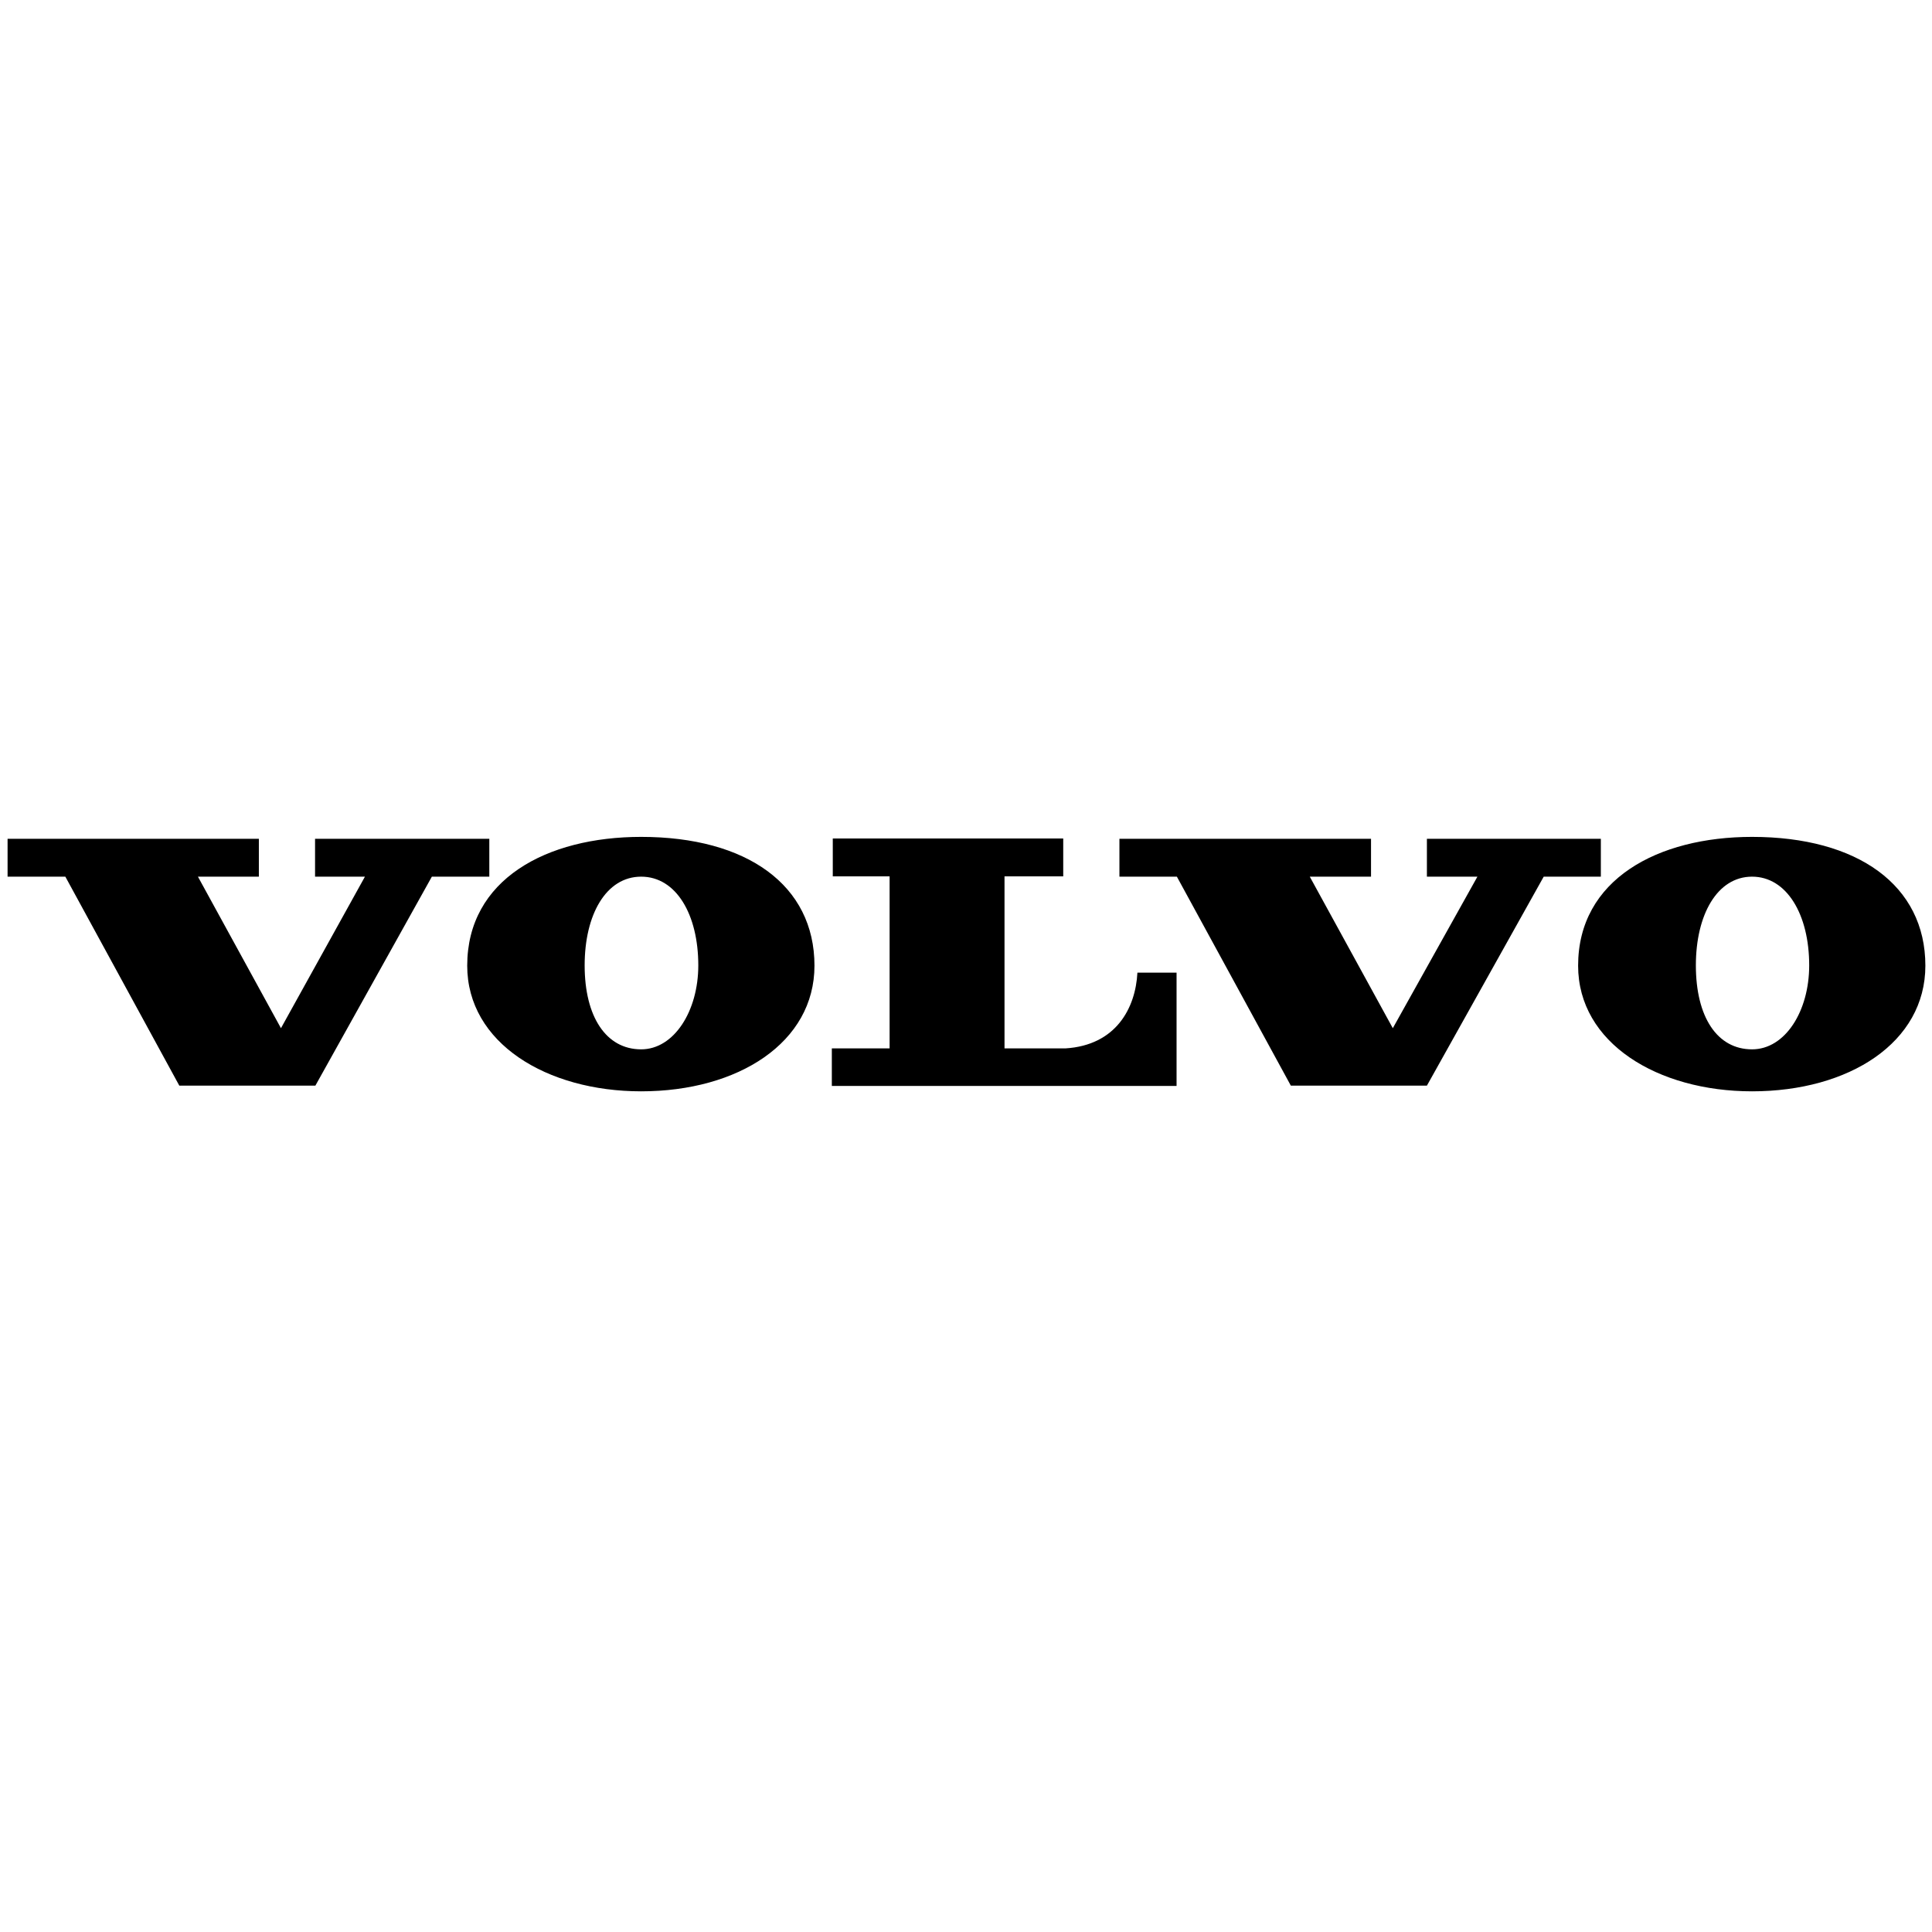
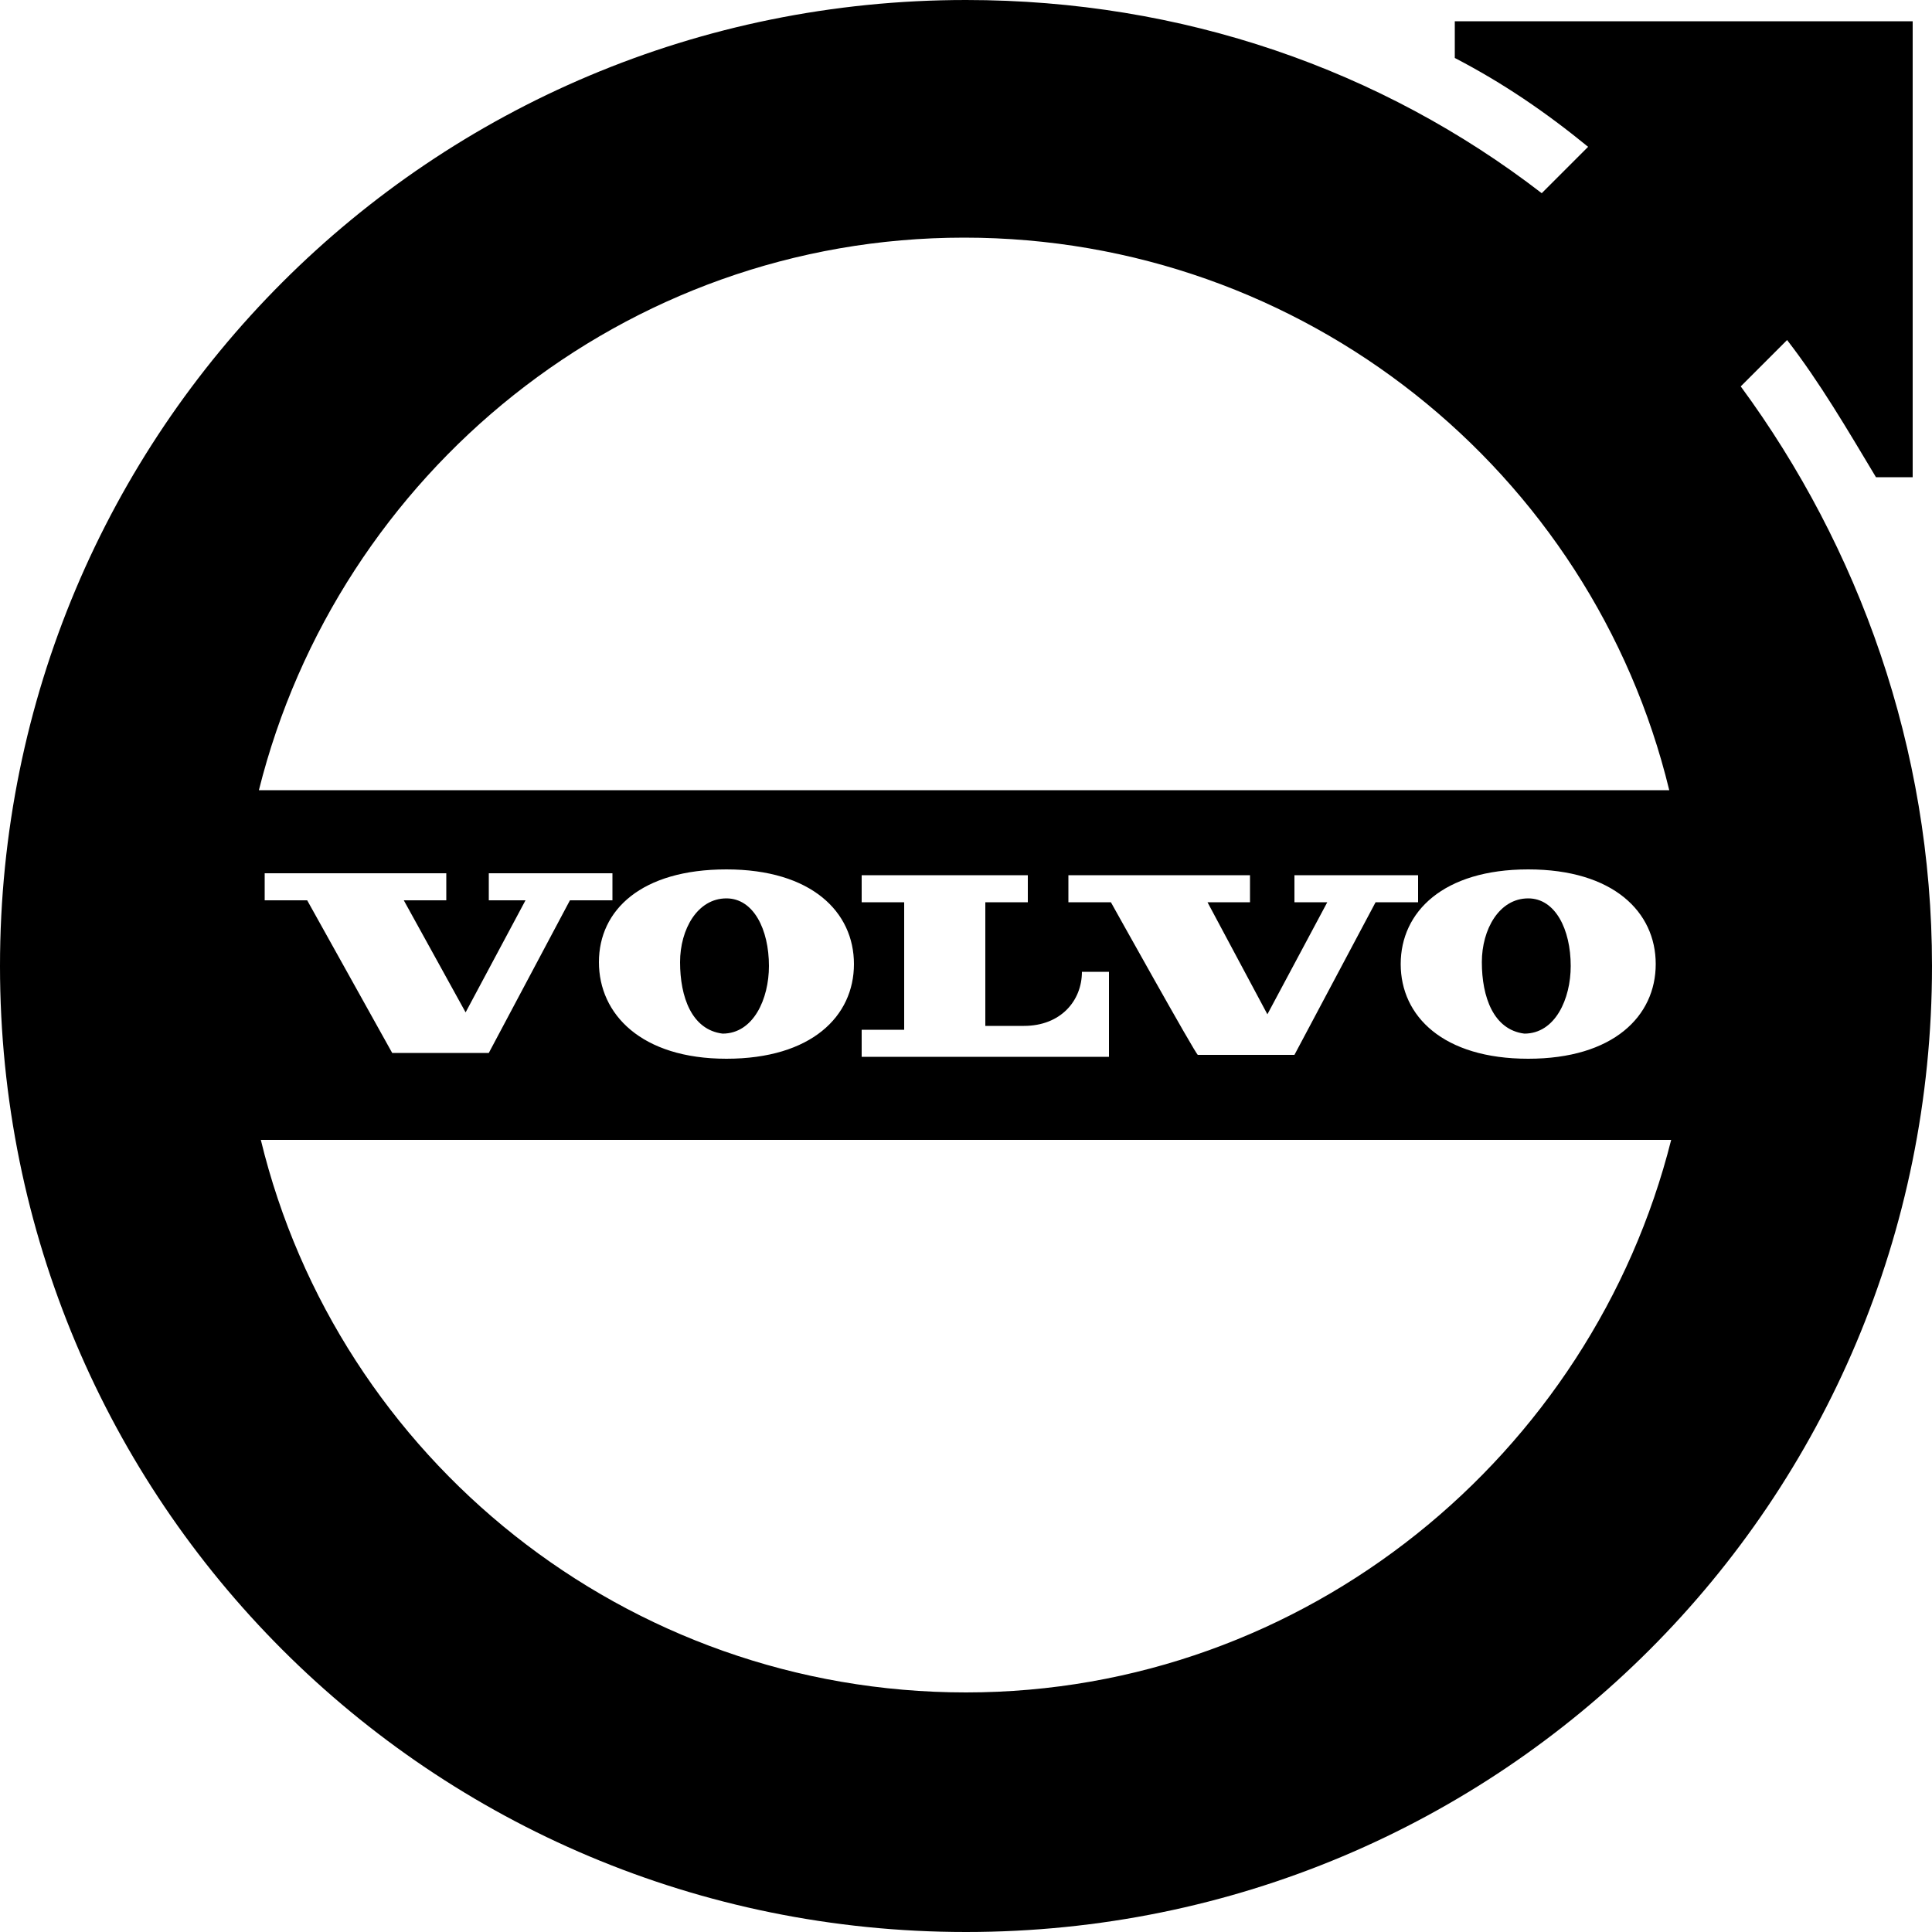
- <svg xmlns="http://www.w3.org/2000/svg" version="1.1" id="Layer_1" x="0px" y="0px" viewBox="0 0 612 612" style="enable-background:new 0 0 612 612;" xml:space="preserve">
-   <g>
-     <path d="M263.5,332.1V344h109.2v-35.9h-12.4c-0.6,11.3-6.8,23-22.8,24h-19.3v-54.5h18.6v-12h-73v12h18v54.5H263.5L263.5,332.1z    M203.1,345.7c-29.9,0-55.1-15.3-55.1-39.8c0-27.3,25.1-40.8,55.1-40.8c33.5,0,54.9,15.3,54.9,40.8   C258,330.2,233.9,345.7,203.1,345.7L203.1,345.7z M203.1,332.4c10.4,0,18.1-12.1,18.1-26.6c0-16.1-7-28.1-18.1-28.1   c-11.1,0-17.9,12-17.9,28.1C185.2,322.1,192,332.4,203.1,332.4L203.1,332.4z M2.4,265.7v12h18.3l36.1,66.2h43.1l36.9-66.2h18.2v-12   H99.8v12h15.8l-26.6,48l-26.3-48h19.3v-12H2.4L2.4,265.7z M354.6,265.7h79.7v12h-19.4l26.3,48l26.8-48H452v-12h55.1v12H489   l-37,66.2h-43.1l-36.1-66.2h-18.2V265.7L354.6,265.7z M555,345.7c30.8,0,54.9-15.5,54.9-39.8c0-25.5-21.5-40.8-54.9-40.8   c-29.9,0-55.1,13.5-55.1,40.8C499.9,330.4,525.1,345.7,555,345.7L555,345.7z M555,332.4c-11.1,0-17.8-10.3-17.8-26.6   c0-16.1,6.8-28.1,17.8-28.1s18.1,12,18.1,28.1C573.1,320.3,565.5,332.4,555,332.4L555,332.4z" />
+ <svg xmlns="http://www.w3.org/2000/svg" version="1.1" id="Layer_1" x="0px" y="0px" viewBox="0 0 100 100" style="enable-background:new 0 0 100 100;" xml:space="preserve">
+   <g id="volvo-logo-grey">
+     <path d="M90.1,20l2.4-2.4c1.7,2.2,3.1,4.6,4.6,7.1h1.9V1.1H75.3V3c2.5,1.3,4.7,2.8,6.9,4.6l-2.4,2.4C71.5,3.6,61.2,0,50,0   C22.3,0,0,22.3,0,50c0,27.7,22.3,50,50,50c27.7,0,50-22.3,50-50C100,38.7,96.2,28.3,90.1,20z M86.5,59C82.4,75.3,67.6,87.6,50,87.6   c-17.6,0-32.5-12.1-36.5-28.6H86.5z M13.4,40.9c4.1-16.4,18.9-28.6,36.5-28.6s32.5,12.1,36.5,28.6H13.4z M76.7,49.8   c0-1.7,0.9-3.3,2.4-3.3c1.4,0,2.2,1.6,2.2,3.5c0,1.7-0.8,3.5-2.4,3.5C77.3,53.3,76.7,51.6,76.7,49.8z M35.2,49.8   c0-1.7,0.9-3.3,2.4-3.3c1.4,0,2.2,1.6,2.2,3.5c0,1.7-0.8,3.5-2.4,3.5C35.8,53.3,35.2,51.6,35.2,49.8z M37.6,45   c4.4,0,6.6,2.2,6.6,4.9s-2.2,4.9-6.6,4.9S31,52.5,31,49.8S33.2,45,37.6,45z M24.1,52.4l3.1-5.8h-1.9v-1.4h6.4v1.4h-2.2l-4.2,7.9h-5   l-4.4-7.9h-2.2v-1.4h9.4v1.4h-2.2L24.1,52.4L24.1,52.4z M79.1,45c4.4,0,6.6,2.2,6.6,4.9c0,2.7-2.2,4.9-6.6,4.9   c-4.4,0-6.6-2.2-6.6-4.9S74.7,45,79.1,45L79.1,45z M57.5,46.7h-2.2v-1.4h9.4v1.4h-2.2l3.1,5.8l3.1-5.8H67v-1.4h6.4v1.4h-2.2   L67,54.6h-5C61.9,54.6,57.5,46.7,57.5,46.7z M46.8,46.7h-2.2v-1.4h8.6v1.4h-2.2v6.4h2c1.9,0,3-1.3,3-2.8h1.4v4.4H44.6v-1.4h2.2   L46.8,46.7L46.8,46.7z" />
  </g>
</svg>
